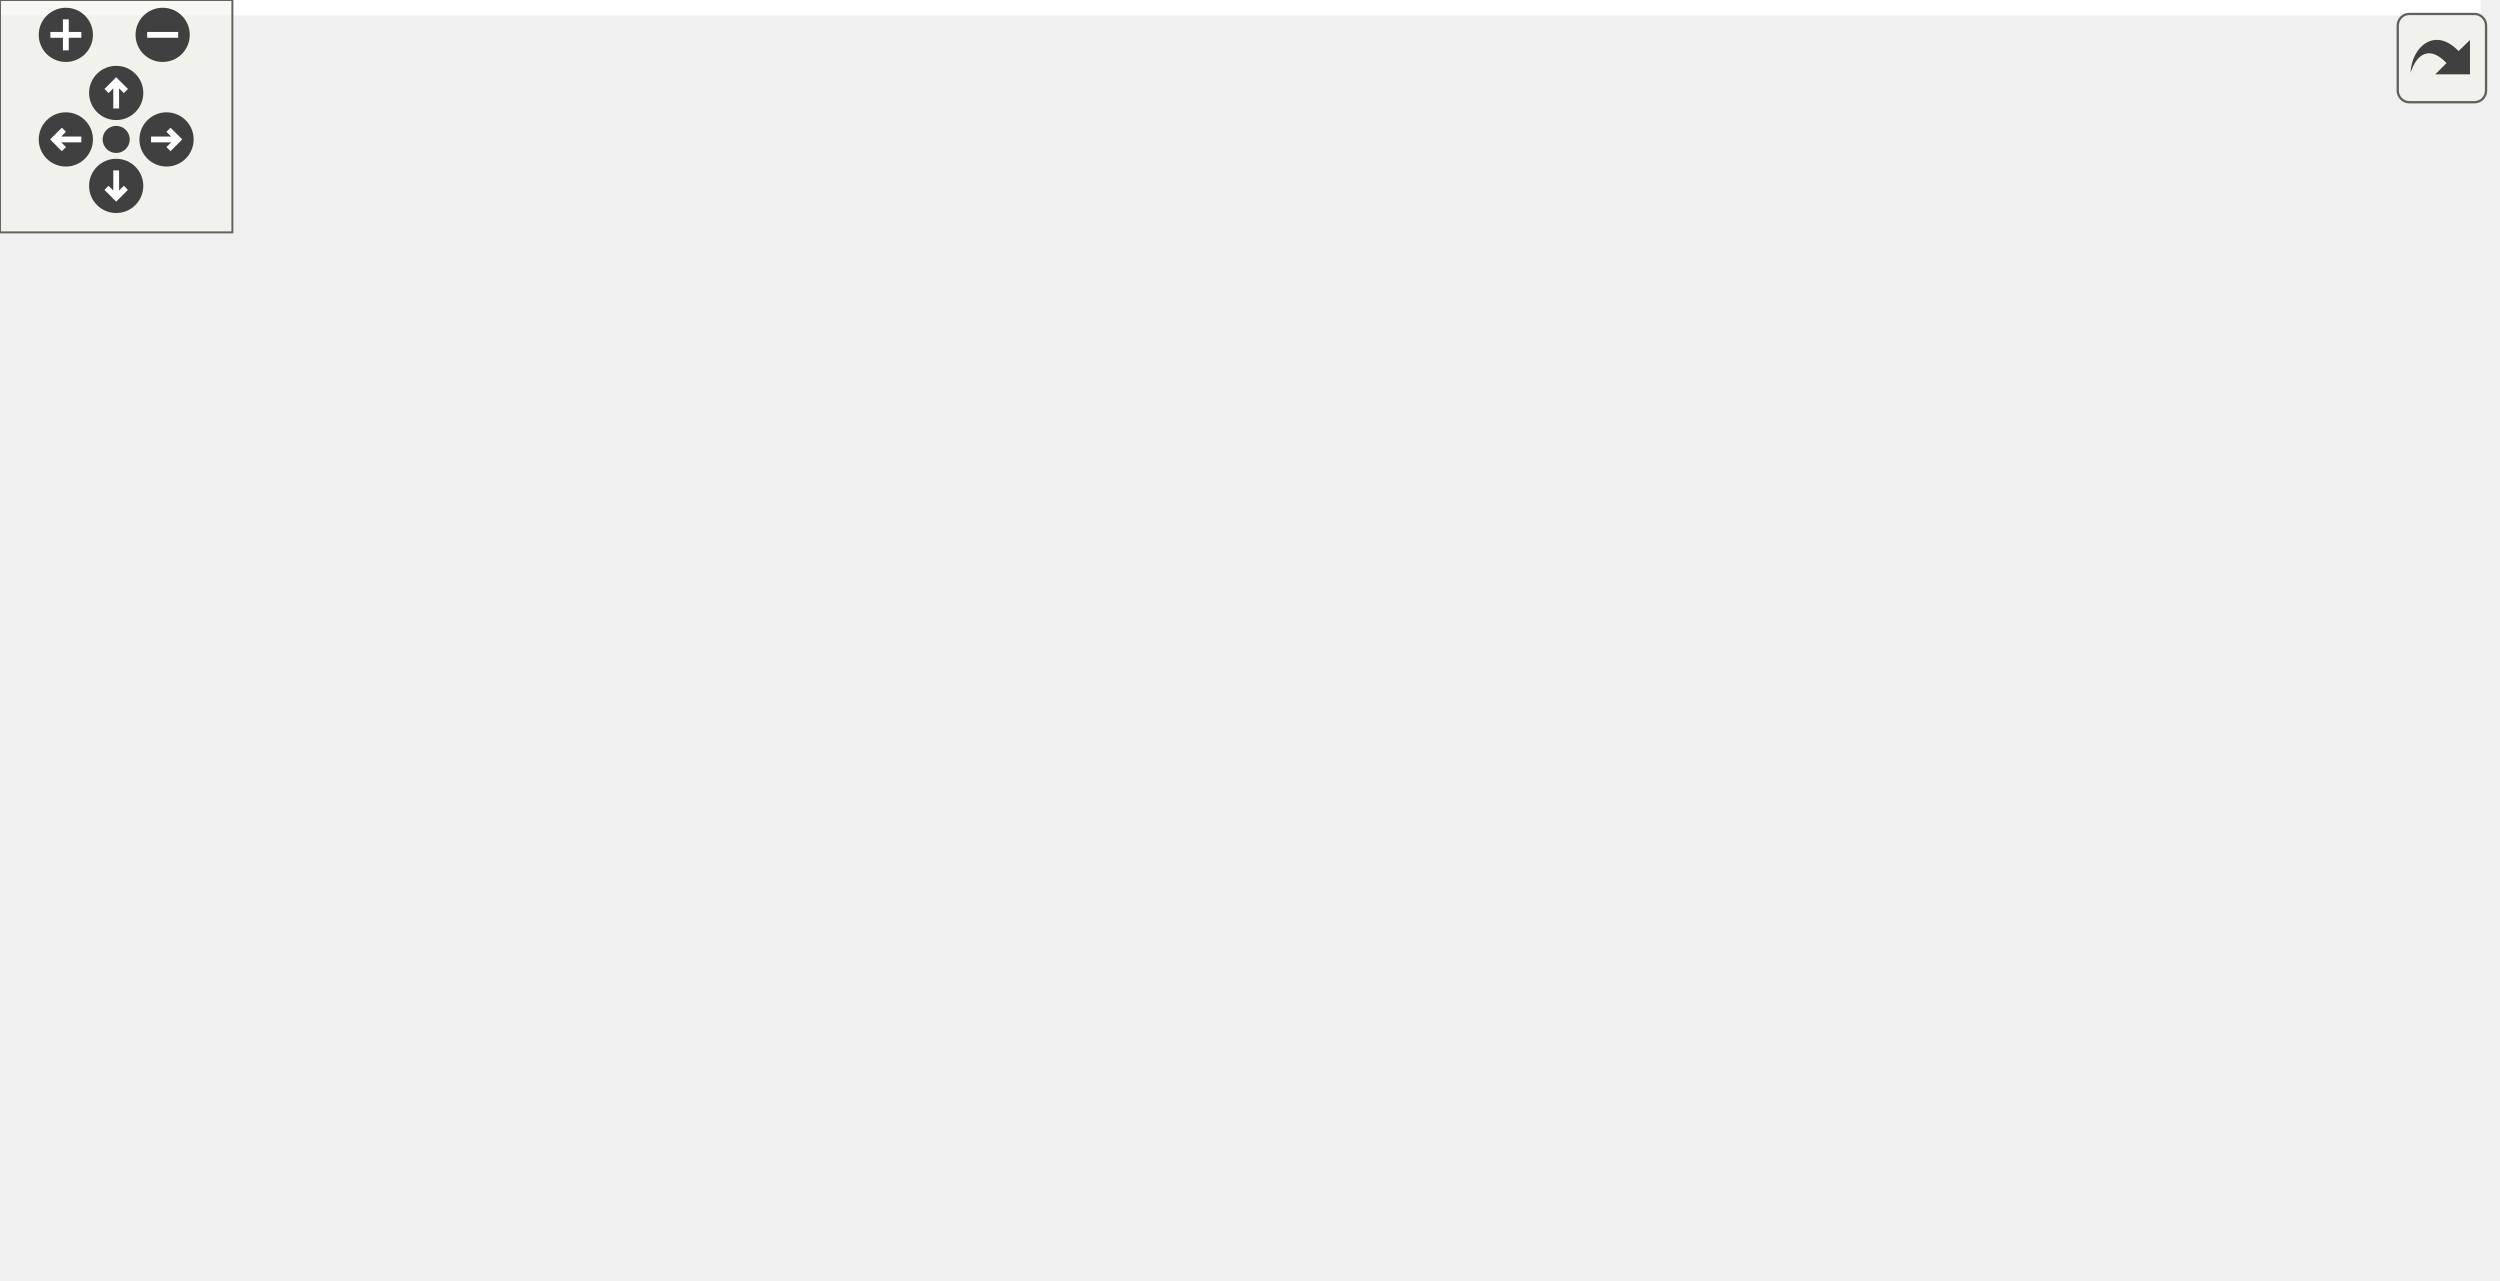
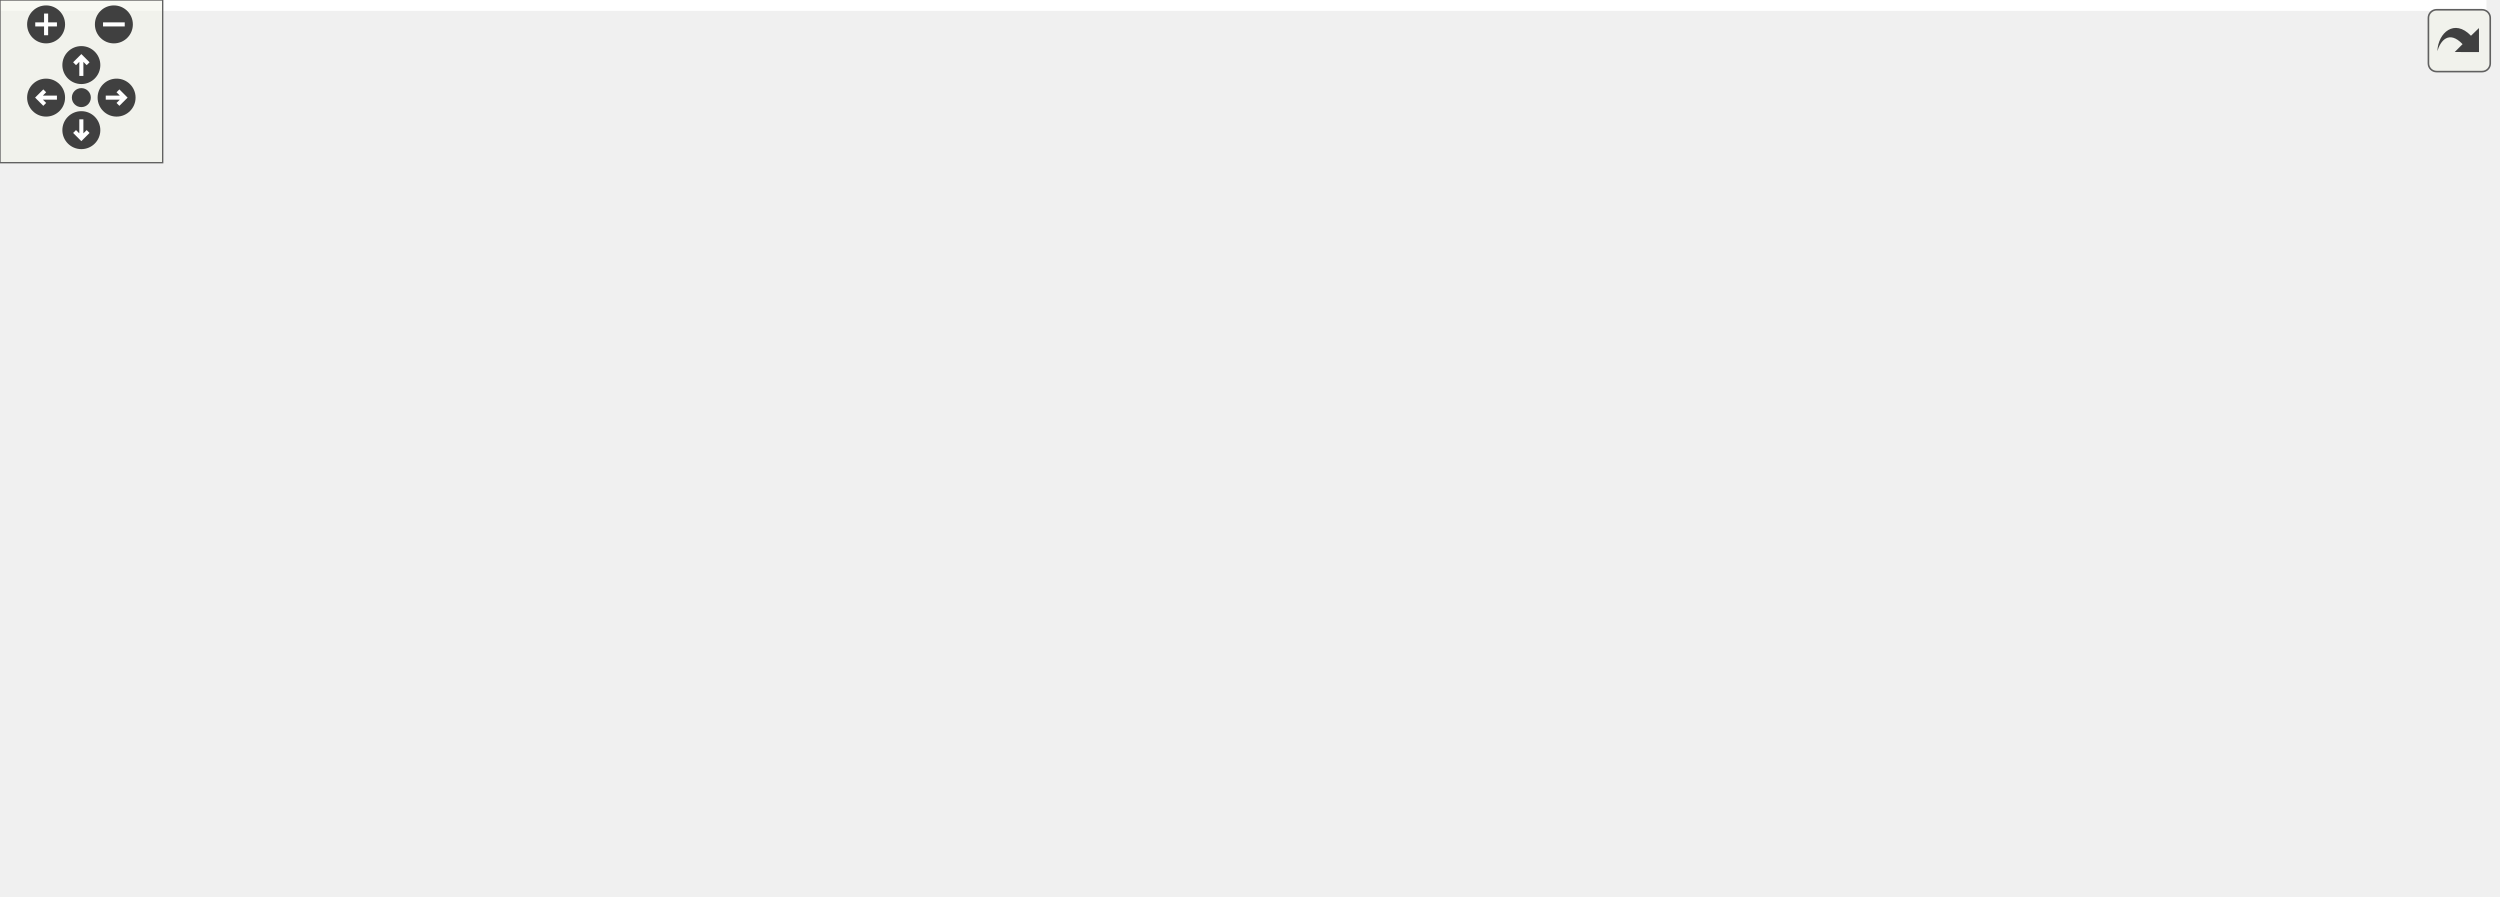
<svg xmlns="http://www.w3.org/2000/svg" xmlns:xlink="http://www.w3.org/1999/xlink" id="main" version="1.1" xml:space="preserve">
  <style type="text/css">
.edge:hover path { stroke: red; }
.edge:hover polygon { stroke: red; fill: red; }
</style>
  <defs>
    <circle id="rim" cx="0" cy="0" r="7" />
    <circle id="rim2" cx="0" cy="0" r="3.5" />
    <g id="zoomPlus">
      <use xlink:href="#rim" fill="#404040">
        <set attributeName="fill" to="#808080" begin="zoomplus.mouseover" end="zoomplus.mouseout" />
      </use>
      <path d="M-4,0h8M0,-4v8" fill="none" stroke="white" stroke-width="1.5" pointer-events="none" />
    </g>
    <g id="zoomMin">
      <use xlink:href="#rim" fill="#404040">
        <set attributeName="fill" to="#808080" begin="zoomminus.mouseover" end="zoomminus.mouseout" />
      </use>
      <path d="M-4,0h8" fill="none" stroke="white" stroke-width="1.5" pointer-events="none" />
    </g>
    <g id="dirArrow">
      <path fill="none" stroke="white" stroke-width="1.5" d="M0,-3.0v7 M-2.5,-0.5L0,-3.0L2.5,-0.5" />
    </g>
    <g id="resetDef">
      <use xlink:href="#rim2" fill="#404040">
        <set attributeName="fill" to="#808080" begin="reset.mouseover" end="reset.mouseout" />
      </use>
    </g>
  </defs>
  <svg id="graph" class="graph">
    <g id="viewport">
-       <polygon fill="white" stroke="transparent" points="-4,4 -4,-270 640.5,-270 640.5,4 -4,4" />
+       <polygon fill="white" stroke="transparent" points="-4,4 -4,-270 917,-270 917,4 -4,4" />
      <g id="node1" class="node">
        <g id="a_node1">
          <a xlink:title=" ">
-             <polygon fill="#bfbfbf" stroke="black" points="178.5,-235.5 178.5,-265.5 359.5,-265.5 359.5,-235.5 178.5,-235.5" />
-             <text text-anchor="start" x="186.5" y="-253.5" font-family="Helvetica,sans-Serif" font-size="10.00">modules/core/MarmotMechanics</text>
-             <text text-anchor="middle" x="269" y="-242.5" font-family="Helvetica,sans-Serif" font-size="10.00">Core/include/Marmot/HughesWinget.h</text>
+             <polygon fill="#bfbfbf" stroke="black" points="177.5,-235.5 177.5,-265.5 358.5,-265.5 358.5,-235.5 177.5,-235.5" />
+             <text text-anchor="start" x="185.5" y="-253.5" font-family="Helvetica,sans-Serif" font-size="10.00">modules/core/MarmotMechanics</text>
+             <text text-anchor="middle" x="268" y="-242.5" font-family="Helvetica,sans-Serif" font-size="10.00">Core/include/Marmot/HughesWinget.h</text>
          </a>
        </g>
      </g>
      <g id="node2" class="node">
        <g id="a_node2">
          <a xlink:href="MarmotVoigt_8h.html" target="_top" xlink:title=" ">
-             <polygon fill="white" stroke="black" points="211,-179.5 211,-198.5 327,-198.5 327,-179.5 211,-179.5" />
-             <text text-anchor="middle" x="269" y="-186.5" font-family="Helvetica,sans-Serif" font-size="10.00">Marmot/MarmotVoigt.h</text>
+             <polygon fill="white" stroke="black" points="210,-179.5 210,-198.5 326,-198.5 326,-179.5 210,-179.5" />
+             <text text-anchor="middle" x="268" y="-186.5" font-family="Helvetica,sans-Serif" font-size="10.00">Marmot/MarmotVoigt.h</text>
          </a>
        </g>
      </g>
      <g id="edge1" class="edge">
-         <path fill="none" stroke="midnightblue" d="M269,-235.4C269,-227.47 269,-217.46 269,-208.86" />
-         <polygon fill="midnightblue" stroke="midnightblue" points="272.5,-208.66 269,-198.66 265.5,-208.66 272.5,-208.66" />
+         <path fill="none" stroke="midnightblue" d="M268,-235.4C268,-227.47 268,-217.46 268,-208.86" />
+         <polygon fill="midnightblue" stroke="midnightblue" points="271.5,-208.66 268,-198.66 264.5,-208.66 271.5,-208.66" />
      </g>
      <g id="node3" class="node">
        <g id="a_node3">
          <a xlink:href="MarmotJournal_8h.html" target="_top" xlink:title=" ">
-             <polygon fill="white" stroke="black" points="61.5,-123.5 61.5,-142.5 186.5,-142.5 186.5,-123.5 61.5,-123.5" />
-             <text text-anchor="middle" x="124" y="-130.5" font-family="Helvetica,sans-Serif" font-size="10.00">Marmot/MarmotJournal.h</text>
+             <polygon fill="white" stroke="black" points="68.5,-123.5 68.5,-142.5 193.5,-142.5 193.5,-123.5 68.5,-123.5" />
+             <text text-anchor="middle" x="131" y="-130.5" font-family="Helvetica,sans-Serif" font-size="10.00">Marmot/MarmotJournal.h</text>
          </a>
        </g>
      </g>
      <g id="edge2" class="edge">
-         <path fill="none" stroke="midnightblue" d="M246.02,-179.44C221.84,-170.44 183.58,-156.19 156.35,-146.05" />
-         <polygon fill="midnightblue" stroke="midnightblue" points="157.46,-142.73 146.87,-142.52 155.02,-149.29 157.46,-142.73" />
+         <path fill="none" stroke="midnightblue" d="M246.29,-179.44C223.65,-170.52 187.93,-156.44 162.25,-146.32" />
+         <polygon fill="midnightblue" stroke="midnightblue" points="163.19,-142.93 152.61,-142.52 160.63,-149.44 163.19,-142.93" />
      </g>
      <g id="node7" class="node">
        <g id="a_node7">
          <a xlink:href="MarmotMath_8h.html" target="_top" xlink:title=" ">
-             <polygon fill="white" stroke="black" points="324.5,-123.5 324.5,-142.5 439.5,-142.5 439.5,-123.5 324.5,-123.5" />
-             <text text-anchor="middle" x="382" y="-130.5" font-family="Helvetica,sans-Serif" font-size="10.00">Marmot/MarmotMath.h</text>
+             <polygon fill="white" stroke="black" points="434.5,-123.5 434.5,-142.5 549.5,-142.5 549.5,-123.5 434.5,-123.5" />
+             <text text-anchor="middle" x="492" y="-130.5" font-family="Helvetica,sans-Serif" font-size="10.00">Marmot/MarmotMath.h</text>
          </a>
        </g>
      </g>
      <g id="edge6" class="edge">
-         <path fill="none" stroke="midnightblue" d="M286.91,-179.44C305.25,-170.68 334.01,-156.94 355.09,-146.86" />
-         <polygon fill="midnightblue" stroke="midnightblue" points="356.67,-149.99 364.18,-142.52 353.65,-143.67 356.67,-149.99" />
+         <path fill="none" stroke="midnightblue" d="M303.49,-179.44C342.32,-170.08 404.66,-155.06 446.92,-144.87" />
+         <polygon fill="midnightblue" stroke="midnightblue" points="447.77,-148.26 456.67,-142.52 446.13,-141.46 447.77,-148.26" />
      </g>
      <g id="node10" class="node">
        <g id="a_node10">
          <a xlink:href="MarmotTypedefs_8h.html" target="_top" xlink:title=" ">
-             <polygon fill="white" stroke="black" points="202.5,-67.5 202.5,-86.5 335.5,-86.5 335.5,-67.5 202.5,-67.5" />
-             <text text-anchor="middle" x="269" y="-74.5" font-family="Helvetica,sans-Serif" font-size="10.00">Marmot/MarmotTypedefs.h</text>
-           </a>
-         </g>
-       </g>
-       <g id="edge15" class="edge">
-         <path fill="none" stroke="midnightblue" d="M269,-179.37C269,-161.62 269,-120.67 269,-96.6" />
-         <polygon fill="midnightblue" stroke="midnightblue" points="272.5,-96.59 269,-86.59 265.5,-96.59 272.5,-96.59" />
+             <polygon fill="white" stroke="black" points="201.5,-67.5 201.5,-86.5 334.5,-86.5 334.5,-67.5 201.5,-67.5" />
+             <text text-anchor="middle" x="268" y="-74.5" font-family="Helvetica,sans-Serif" font-size="10.00">Marmot/MarmotTypedefs.h</text>
+           </a>
+         </g>
+       </g>
+       <g id="edge17" class="edge">
+         <path fill="none" stroke="midnightblue" d="M268,-179.37C268,-161.62 268,-120.67 268,-96.6" />
+         <polygon fill="midnightblue" stroke="midnightblue" points="271.5,-96.59 268,-86.59 264.5,-96.59 271.5,-96.59" />
      </g>
      <g id="node4" class="node">
        <g id="a_node4">
          <a xlink:title=" ">
-             <polygon fill="white" stroke="#bfbfbf" points="130,-67.5 130,-86.5 184,-86.5 184,-67.5 130,-67.5" />
-             <text text-anchor="middle" x="157" y="-74.5" font-family="Helvetica,sans-Serif" font-size="10.00">iostream</text>
+             <polygon fill="white" stroke="#bfbfbf" points="0,-67.5 0,-86.5 54,-86.5 54,-67.5 0,-67.5" />
+             <text text-anchor="middle" x="27" y="-74.5" font-family="Helvetica,sans-Serif" font-size="10.00">iostream</text>
          </a>
        </g>
      </g>
      <g id="edge3" class="edge">
-         <path fill="none" stroke="midnightblue" d="M129.45,-123.08C134.01,-115.61 140.67,-104.72 146.29,-95.52" />
-         <polygon fill="midnightblue" stroke="midnightblue" points="149.42,-97.11 151.65,-86.75 143.45,-93.46 149.42,-97.11" />
+         <path fill="none" stroke="midnightblue" d="M114.29,-123.32C97.69,-114.7 72,-101.36 52.78,-91.39" />
+         <polygon fill="midnightblue" stroke="midnightblue" points="54.16,-88.16 43.67,-86.65 50.93,-94.37 54.16,-88.16" />
      </g>
      <g id="node5" class="node">
        <g id="a_node5">
          <a xlink:title=" ">
-             <polygon fill="white" stroke="#bfbfbf" points="0,-67.5 0,-86.5 52,-86.5 52,-67.5 0,-67.5" />
-             <text text-anchor="middle" x="26" y="-74.5" font-family="Helvetica,sans-Serif" font-size="10.00">sstream</text>
+             <polygon fill="white" stroke="#bfbfbf" points="72,-67.5 72,-86.5 124,-86.5 124,-67.5 72,-67.5" />
+             <text text-anchor="middle" x="98" y="-74.5" font-family="Helvetica,sans-Serif" font-size="10.00">sstream</text>
          </a>
        </g>
      </g>
      <g id="edge4" class="edge">
-         <path fill="none" stroke="midnightblue" d="M108.25,-123.32C92.68,-114.74 68.62,-101.49 50.54,-91.52" />
-         <polygon fill="midnightblue" stroke="midnightblue" points="52.15,-88.42 41.71,-86.65 48.78,-94.55 52.15,-88.42" />
+         <path fill="none" stroke="midnightblue" d="M125.55,-123.08C120.99,-115.61 114.33,-104.72 108.71,-95.52" />
+         <polygon fill="midnightblue" stroke="midnightblue" points="111.55,-93.46 103.35,-86.75 105.58,-97.11 111.55,-93.46" />
      </g>
      <g id="node6" class="node">
        <g id="a_node6">
          <a xlink:title=" ">
-             <polygon fill="white" stroke="#bfbfbf" points="70.5,-67.5 70.5,-86.5 111.5,-86.5 111.5,-67.5 70.5,-67.5" />
-             <text text-anchor="middle" x="91" y="-74.5" font-family="Helvetica,sans-Serif" font-size="10.00">string</text>
+             <polygon fill="white" stroke="#bfbfbf" points="142.5,-67.5 142.5,-86.5 183.5,-86.5 183.5,-67.5 142.5,-67.5" />
+             <text text-anchor="middle" x="163" y="-74.5" font-family="Helvetica,sans-Serif" font-size="10.00">string</text>
          </a>
        </g>
      </g>
      <g id="edge5" class="edge">
-         <path fill="none" stroke="midnightblue" d="M118.55,-123.08C113.99,-115.61 107.33,-104.72 101.71,-95.52" />
-         <polygon fill="midnightblue" stroke="midnightblue" points="104.55,-93.46 96.35,-86.75 98.58,-97.11 104.55,-93.46" />
+         <path fill="none" stroke="midnightblue" d="M136.28,-123.08C140.71,-115.61 147.16,-104.72 152.62,-95.52" />
+         <polygon fill="midnightblue" stroke="midnightblue" points="155.73,-97.14 157.81,-86.75 149.71,-93.57 155.73,-97.14" />
      </g>
      <g id="node8" class="node">
        <g id="a_node8">
          <a xlink:href="MarmotConstants_8h.html" target="_top" xlink:title=" ">
-             <polygon fill="white" stroke="black" points="499.5,-67.5 499.5,-86.5 636.5,-86.5 636.5,-67.5 499.5,-67.5" />
-             <text text-anchor="middle" x="568" y="-74.5" font-family="Helvetica,sans-Serif" font-size="10.00">Marmot/MarmotConstants.h</text>
+             <polygon fill="white" stroke="black" points="423.5,-67.5 423.5,-86.5 560.5,-86.5 560.5,-67.5 423.5,-67.5" />
+             <text text-anchor="middle" x="492" y="-74.5" font-family="Helvetica,sans-Serif" font-size="10.00">Marmot/MarmotConstants.h</text>
          </a>
        </g>
      </g>
      <g id="edge7" class="edge">
-         <path fill="none" stroke="midnightblue" d="M411.47,-123.44C443.17,-114.24 493.73,-99.56 528.77,-89.39" />
-         <polygon fill="midnightblue" stroke="midnightblue" points="530.04,-92.67 538.67,-86.52 528.09,-85.94 530.04,-92.67" />
+         <path fill="none" stroke="midnightblue" d="M492,-123.08C492,-116.01 492,-105.86 492,-96.99" />
+         <polygon fill="midnightblue" stroke="midnightblue" points="495.5,-96.75 492,-86.75 488.5,-96.75 495.5,-96.75" />
      </g>
      <g id="edge9" class="edge">
-         <path fill="none" stroke="midnightblue" d="M364.09,-123.44C345.75,-114.68 316.99,-100.94 295.91,-90.86" />
-         <polygon fill="midnightblue" stroke="midnightblue" points="297.35,-87.67 286.82,-86.52 294.33,-93.99 297.35,-87.67" />
+         <path fill="none" stroke="midnightblue" d="M456.51,-123.44C417.68,-114.08 355.34,-99.06 313.08,-88.87" />
+         <polygon fill="midnightblue" stroke="midnightblue" points="313.87,-85.46 303.33,-86.52 312.23,-92.26 313.87,-85.46" />
      </g>
      <g id="node14" class="node">
        <g id="a_node14">
          <a xlink:title=" ">
-             <polygon fill="white" stroke="#bfbfbf" points="354,-67.5 354,-86.5 410,-86.5 410,-67.5 354,-67.5" />
-             <text text-anchor="middle" x="382" y="-74.5" font-family="Helvetica,sans-Serif" font-size="10.00">algorithm</text>
+             <polygon fill="white" stroke="#bfbfbf" points="579,-67.5 579,-86.5 701,-86.5 701,-67.5 579,-67.5" />
+             <text text-anchor="middle" x="640" y="-74.5" font-family="Helvetica,sans-Serif" font-size="10.00">autodiff/forward/dual.hpp</text>
          </a>
        </g>
      </g>
      <g id="edge13" class="edge">
-         <path fill="none" stroke="midnightblue" d="M382,-123.08C382,-116.01 382,-105.86 382,-96.99" />
-         <polygon fill="midnightblue" stroke="midnightblue" points="385.5,-96.75 382,-86.75 378.5,-96.75 385.5,-96.75" />
+         <path fill="none" stroke="midnightblue" d="M515.45,-123.44C540.13,-114.44 579.19,-100.19 606.98,-90.05" />
+         <polygon fill="midnightblue" stroke="midnightblue" points="608.46,-93.23 616.66,-86.52 606.06,-86.66 608.46,-93.23" />
      </g>
      <g id="node15" class="node">
        <g id="a_node15">
          <a xlink:title=" ">
-             <polygon fill="white" stroke="#bfbfbf" points="428.5,-67.5 428.5,-86.5 481.5,-86.5 481.5,-67.5 428.5,-67.5" />
-             <text text-anchor="middle" x="455" y="-74.5" font-family="Helvetica,sans-Serif" font-size="10.00">complex</text>
+             <polygon fill="white" stroke="#bfbfbf" points="719,-67.5 719,-86.5 839,-86.5 839,-67.5 719,-67.5" />
+             <text text-anchor="middle" x="779" y="-74.5" font-family="Helvetica,sans-Serif" font-size="10.00">autodiff/forward/real.hpp</text>
          </a>
        </g>
      </g>
      <g id="edge14" class="edge">
-         <path fill="none" stroke="midnightblue" d="M393.73,-123.32C404.84,-115.11 421.74,-102.6 434.98,-92.81" />
-         <polygon fill="midnightblue" stroke="midnightblue" points="437.1,-95.59 443.06,-86.83 432.94,-89.97 437.1,-95.59" />
+         <path fill="none" stroke="midnightblue" d="M537.48,-123.44C587.96,-113.94 669.46,-98.61 723.62,-88.42" />
+         <polygon fill="midnightblue" stroke="midnightblue" points="724.56,-91.81 733.74,-86.52 723.26,-84.93 724.56,-91.81" />
+       </g>
+       <g id="node16" class="node">
+         <g id="a_node16">
+           <a xlink:title=" ">
+             <polygon fill="white" stroke="#bfbfbf" points="857,-67.5 857,-86.5 913,-86.5 913,-67.5 857,-67.5" />
+             <text text-anchor="middle" x="885" y="-74.5" font-family="Helvetica,sans-Serif" font-size="10.00">algorithm</text>
+           </a>
+         </g>
+       </g>
+       <g id="edge15" class="edge">
+         <path fill="none" stroke="midnightblue" d="M549.65,-126.73C618.24,-120.02 736.37,-107.03 846.81,-87.04" />
+         <polygon fill="midnightblue" stroke="midnightblue" points="847.58,-90.46 856.79,-85.21 846.32,-83.57 847.58,-90.46" />
+       </g>
+       <g id="node17" class="node">
+         <g id="a_node17">
+           <a xlink:title=" ">
+             <polygon fill="white" stroke="#bfbfbf" points="352.5,-67.5 352.5,-86.5 405.5,-86.5 405.5,-67.5 352.5,-67.5" />
+             <text text-anchor="middle" x="379" y="-74.5" font-family="Helvetica,sans-Serif" font-size="10.00">complex</text>
+           </a>
+         </g>
+       </g>
+       <g id="edge16" class="edge">
+         <path fill="none" stroke="midnightblue" d="M474.09,-123.44C455.75,-114.68 426.99,-100.94 405.91,-90.86" />
+         <polygon fill="midnightblue" stroke="midnightblue" points="407.35,-87.67 396.82,-86.52 404.33,-93.99 407.35,-87.67" />
      </g>
      <g id="node9" class="node">
        <g id="a_node9">
          <a xlink:title=" ">
-             <polygon fill="white" stroke="#bfbfbf" points="546,-6 546,-25 590,-25 590,-6 546,-6" />
-             <text text-anchor="middle" x="568" y="-13" font-family="Helvetica,sans-Serif" font-size="10.00">cmath</text>
+             <polygon fill="white" stroke="#bfbfbf" points="471,-6 471,-25 515,-25 515,-6 471,-6" />
+             <text text-anchor="middle" x="493" y="-13" font-family="Helvetica,sans-Serif" font-size="10.00">cmath</text>
          </a>
        </g>
      </g>
      <g id="edge8" class="edge">
-         <path fill="none" stroke="midnightblue" d="M568,-67.48C568,-59.08 568,-45.98 568,-35.16" />
-         <polygon fill="midnightblue" stroke="midnightblue" points="571.5,-35.01 568,-25.01 564.5,-35.01 571.5,-35.01" />
+         <path fill="none" stroke="midnightblue" d="M492.14,-67.48C492.28,-59.08 492.5,-45.98 492.69,-35.16" />
+         <polygon fill="midnightblue" stroke="midnightblue" points="496.19,-35.07 492.86,-25.01 489.19,-34.95 496.19,-35.07" />
      </g>
      <g id="node11" class="node">
        <g id="a_node11">
          <a xlink:title=" ">
-             <polygon fill="white" stroke="#bfbfbf" points="151,-6 151,-25 215,-25 215,-6 151,-6" />
-             <text text-anchor="middle" x="183" y="-13" font-family="Helvetica,sans-Serif" font-size="10.00">Eigen/Core</text>
+             <polygon fill="white" stroke="#bfbfbf" points="150,-6 150,-25 214,-25 214,-6 150,-6" />
+             <text text-anchor="middle" x="182" y="-13" font-family="Helvetica,sans-Serif" font-size="10.00">Eigen/Core</text>
          </a>
        </g>
      </g>
      <g id="edge10" class="edge">
-         <path fill="none" stroke="midnightblue" d="M256.68,-67.48C242.88,-57.93 220.3,-42.31 203.77,-30.87" />
-         <polygon fill="midnightblue" stroke="midnightblue" points="205.51,-27.82 195.3,-25.01 201.53,-33.58 205.51,-27.82" />
+         <path fill="none" stroke="midnightblue" d="M255.68,-67.48C241.88,-57.93 219.3,-42.31 202.77,-30.87" />
+         <polygon fill="midnightblue" stroke="midnightblue" points="204.51,-27.82 194.3,-25.01 200.53,-33.58 204.51,-27.82" />
      </g>
      <g id="node12" class="node">
        <g id="a_node12">
          <a xlink:title=" ">
-             <polygon fill="white" stroke="#bfbfbf" points="233.5,-6 233.5,-25 304.5,-25 304.5,-6 233.5,-6" />
-             <text text-anchor="middle" x="269" y="-13" font-family="Helvetica,sans-Serif" font-size="10.00">Eigen/Dense</text>
+             <polygon fill="white" stroke="#bfbfbf" points="232.5,-6 232.5,-25 303.5,-25 303.5,-6 232.5,-6" />
+             <text text-anchor="middle" x="268" y="-13" font-family="Helvetica,sans-Serif" font-size="10.00">Eigen/Dense</text>
          </a>
        </g>
      </g>
      <g id="edge11" class="edge">
-         <path fill="none" stroke="midnightblue" d="M269,-67.48C269,-59.08 269,-45.98 269,-35.16" />
-         <polygon fill="midnightblue" stroke="midnightblue" points="272.5,-35.01 269,-25.01 265.5,-35.01 272.5,-35.01" />
+         <path fill="none" stroke="midnightblue" d="M268,-67.48C268,-59.08 268,-45.98 268,-35.16" />
+         <polygon fill="midnightblue" stroke="midnightblue" points="271.5,-35.01 268,-25.01 264.5,-35.01 271.5,-35.01" />
      </g>
      <g id="node13" class="node">
        <g id="a_node13">
          <a xlink:title=" ">
-             <polygon fill="white" stroke="#bfbfbf" points="322.5,-0.5 322.5,-30.5 453.5,-30.5 453.5,-0.5 322.5,-0.5" />
-             <text text-anchor="start" x="330.5" y="-18.5" font-family="Helvetica,sans-Serif" font-size="10.00">unsupported/Eigen/CXX11</text>
-             <text text-anchor="middle" x="388" y="-7.5" font-family="Helvetica,sans-Serif" font-size="10.00">/Tensor</text>
+             <polygon fill="white" stroke="#bfbfbf" points="321.5,-0.5 321.5,-30.5 452.5,-30.5 452.5,-0.5 321.5,-0.5" />
+             <text text-anchor="start" x="329.5" y="-18.5" font-family="Helvetica,sans-Serif" font-size="10.00">unsupported/Eigen/CXX11</text>
+             <text text-anchor="middle" x="387" y="-7.5" font-family="Helvetica,sans-Serif" font-size="10.00">/Tensor</text>
          </a>
        </g>
      </g>
      <g id="edge12" class="edge">
-         <path fill="none" stroke="midnightblue" d="M286.05,-67.48C302.92,-59.04 329.29,-45.86 350.98,-35.01" />
-         <polygon fill="midnightblue" stroke="midnightblue" points="352.58,-38.13 359.95,-30.52 349.44,-31.86 352.58,-38.13" />
+         <path fill="none" stroke="midnightblue" d="M285.05,-67.48C301.92,-59.04 328.29,-45.86 349.98,-35.01" />
+         <polygon fill="midnightblue" stroke="midnightblue" points="351.58,-38.13 358.95,-30.52 348.44,-31.86 351.58,-38.13" />
      </g>
    </g>
  </svg>
  <g id="navigator" transform="translate(0 0)" fill="#404254">
    <rect fill="#f2f5e9" fill-opacity="0.5" stroke="#606060" stroke-width=".5" x="0" y="0" width="60" height="60" />
    <use id="zoomplus" xlink:href="#zoomPlus" x="17" y="9" />
    <use id="zoomminus" xlink:href="#zoomMin" x="42" y="9" />
    <use id="reset" xlink:href="#resetDef" x="30" y="36" />
    <g id="arrowUp" xlink:href="#dirArrow" transform="translate(30 24)">
      <use xlink:href="#rim" fill="#404040">
        <set attributeName="fill" to="#808080" begin="arrowUp.mouseover" end="arrowUp.mouseout" />
      </use>
      <path fill="none" stroke="white" stroke-width="1.5" d="M0,-3.0v7 M-2.5,-0.5L0,-3.0L2.5,-0.5" />
    </g>
    <g id="arrowRight" xlink:href="#dirArrow" transform="rotate(90) translate(36 -43)">
      <use xlink:href="#rim" fill="#404040">
        <set attributeName="fill" to="#808080" begin="arrowRight.mouseover" end="arrowRight.mouseout" />
      </use>
      <path fill="none" stroke="white" stroke-width="1.5" d="M0,-3.0v7 M-2.5,-0.5L0,-3.0L2.5,-0.5" />
    </g>
    <g id="arrowDown" xlink:href="#dirArrow" transform="rotate(180) translate(-30 -48)">
      <use xlink:href="#rim" fill="#404040">
        <set attributeName="fill" to="#808080" begin="arrowDown.mouseover" end="arrowDown.mouseout" />
      </use>
      <path fill="none" stroke="white" stroke-width="1.5" d="M0,-3.0v7 M-2.5,-0.5L0,-3.0L2.5,-0.5" />
    </g>
    <g id="arrowLeft" xlink:href="#dirArrow" transform="rotate(270) translate(-36 17)">
      <use xlink:href="#rim" fill="#404040">
        <set attributeName="fill" to="#808080" begin="arrowLeft.mouseover" end="arrowLeft.mouseout" />
      </use>
      <path fill="none" stroke="white" stroke-width="1.5" d="M0,-3.0v7 M-2.5,-0.5L0,-3.0L2.5,-0.5" />
    </g>
  </g>
  <svg viewBox="0 0 15 15" width="100%" height="30px" preserveAspectRatio="xMaxYMin meet">
    <g id="arrow_out" transform="scale(0.3 0.3)">
      <a xlink:href="HughesWinget_8h__incl_org.svg" target="_base">
        <rect id="button" ry="5" rx="5" y="6" x="6" height="38" width="38" fill="#f2f5e9" fill-opacity="0.5" stroke="#606060" stroke-width="1.0" />
        <path id="arrow" d="M 11.5,31.437 C 11.94,20.098 22.043,11.323 32.159,21.979 L 37.069,17.246 C 37.069,17.246 37.088,32 37.088,32 L 22.16,31.978 C 22.16,31.978 26.998,27.14 26.998,27.14 C 18.529,18.264 13.292,25.23 11.5,31.437 z" style="fill:#404040;" />
      </a>
    </g>
  </svg>
</svg>
